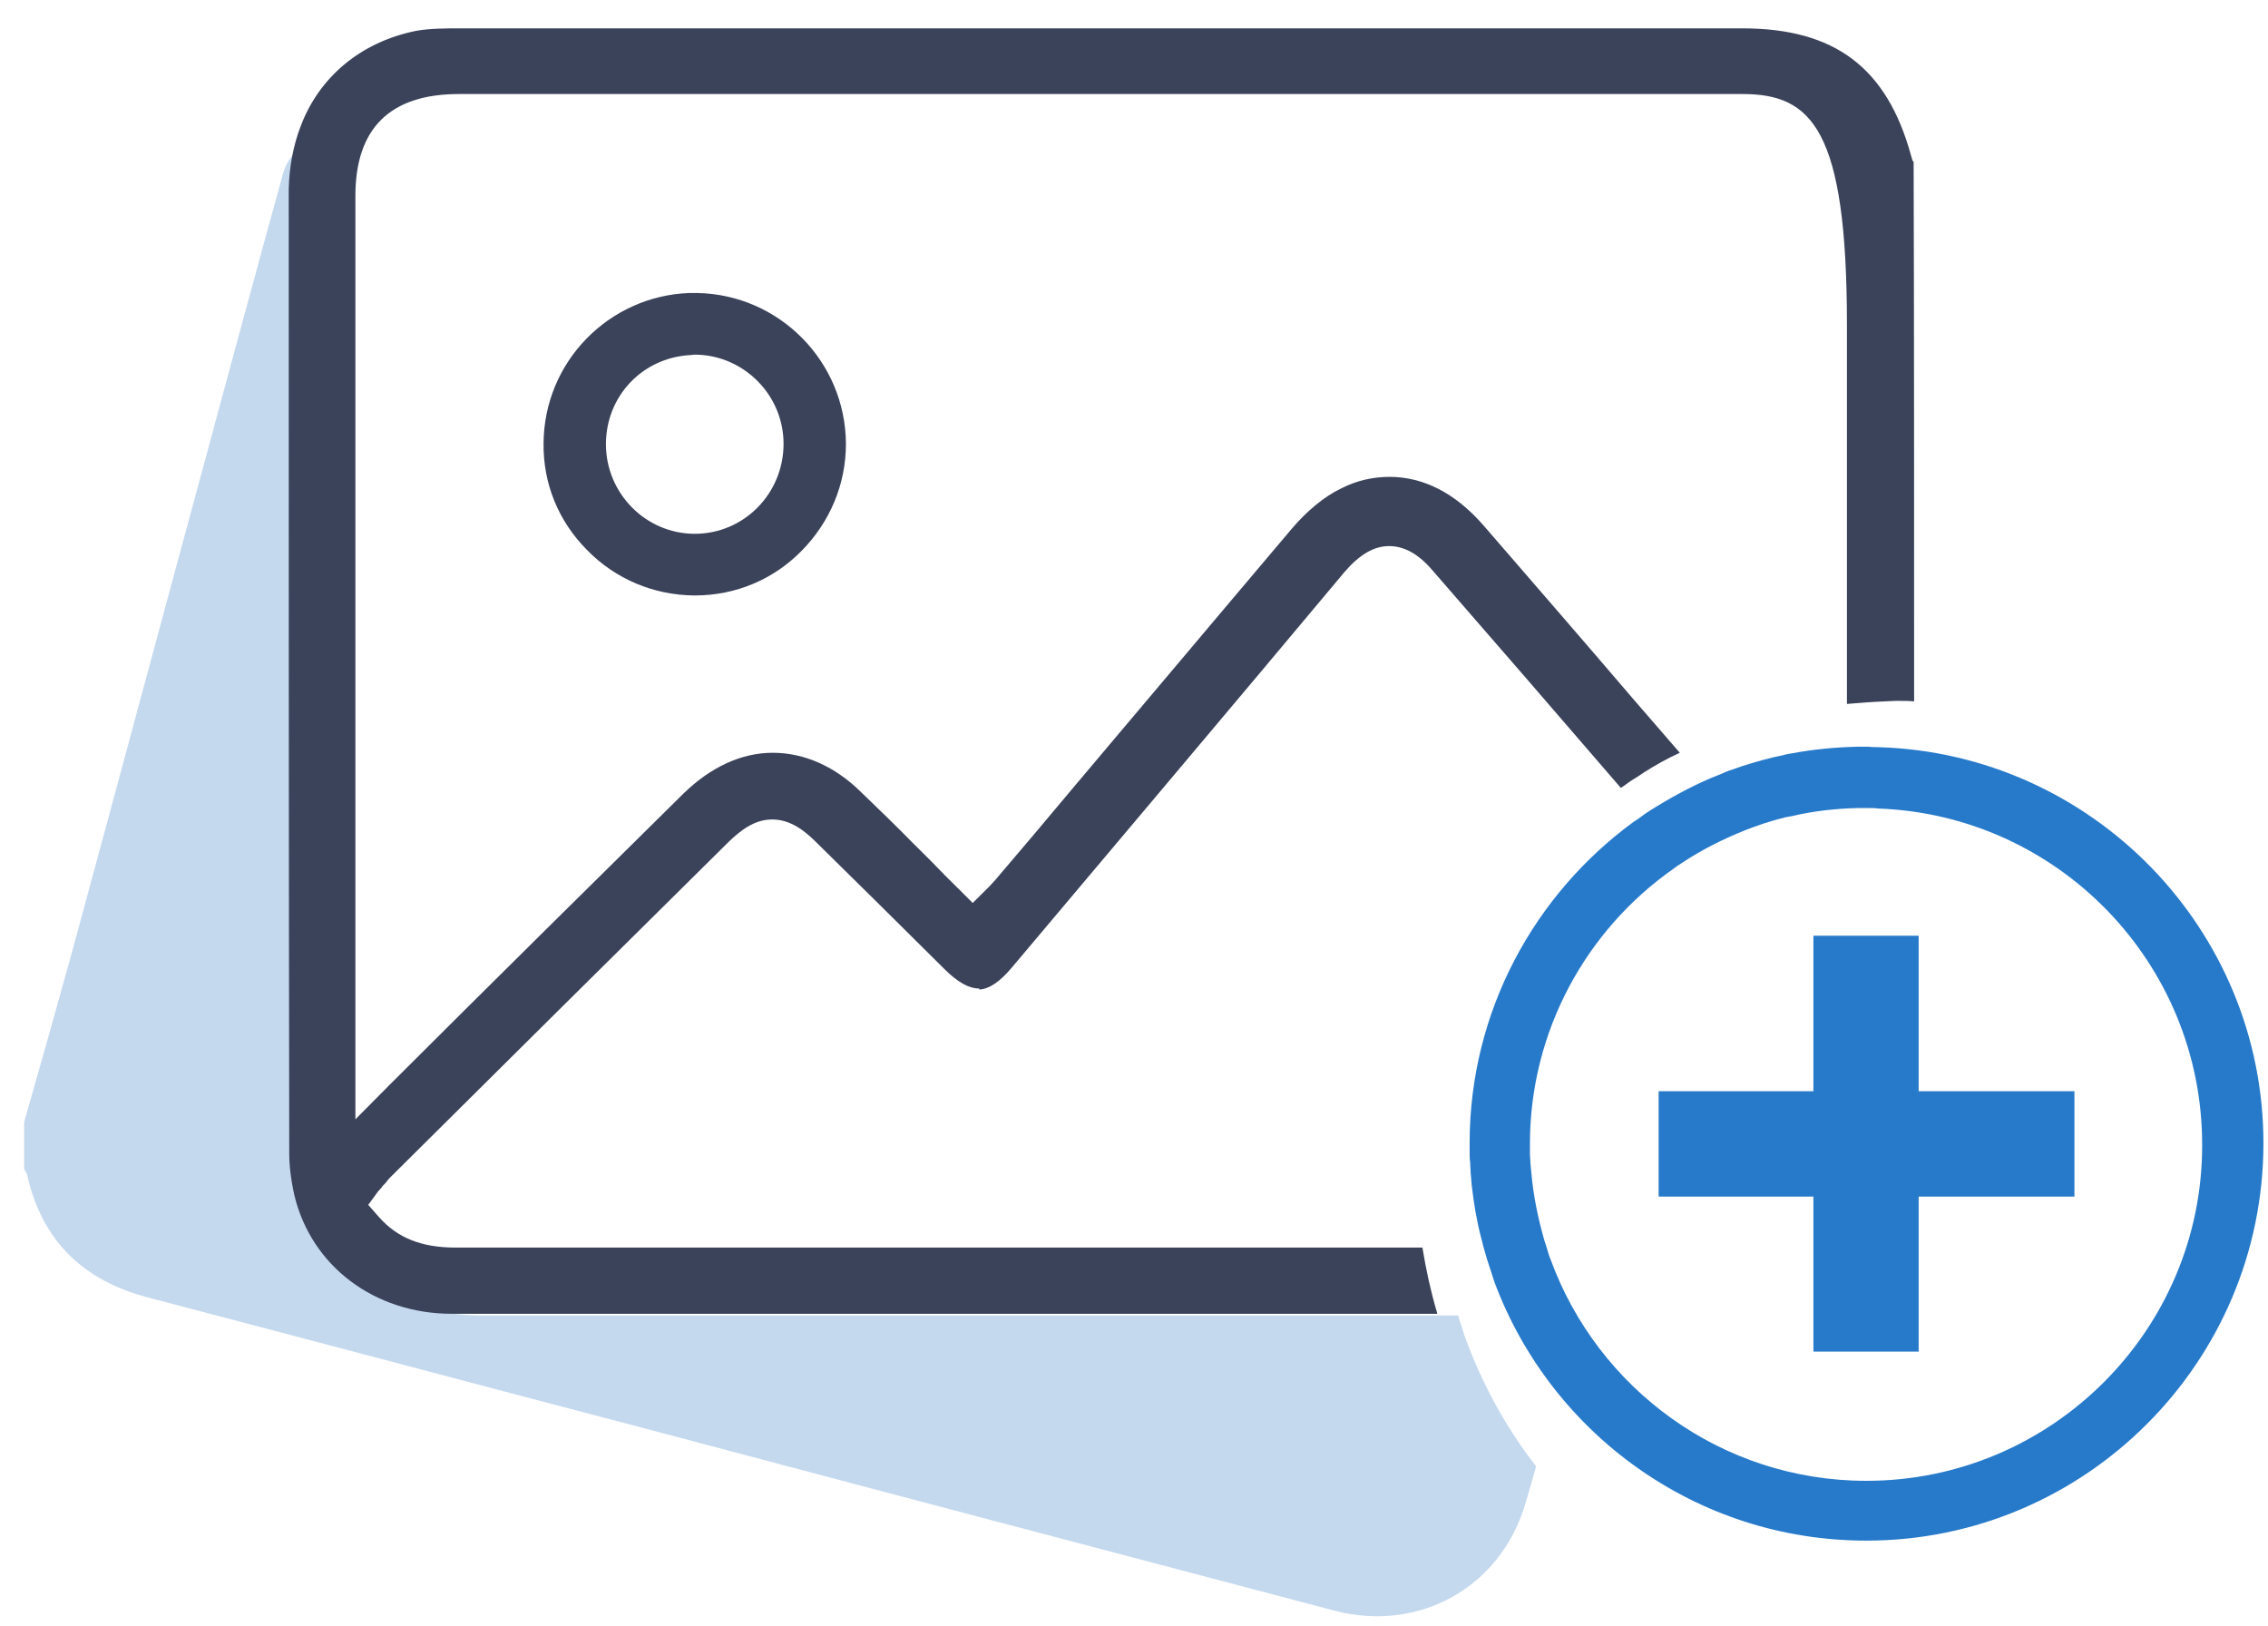
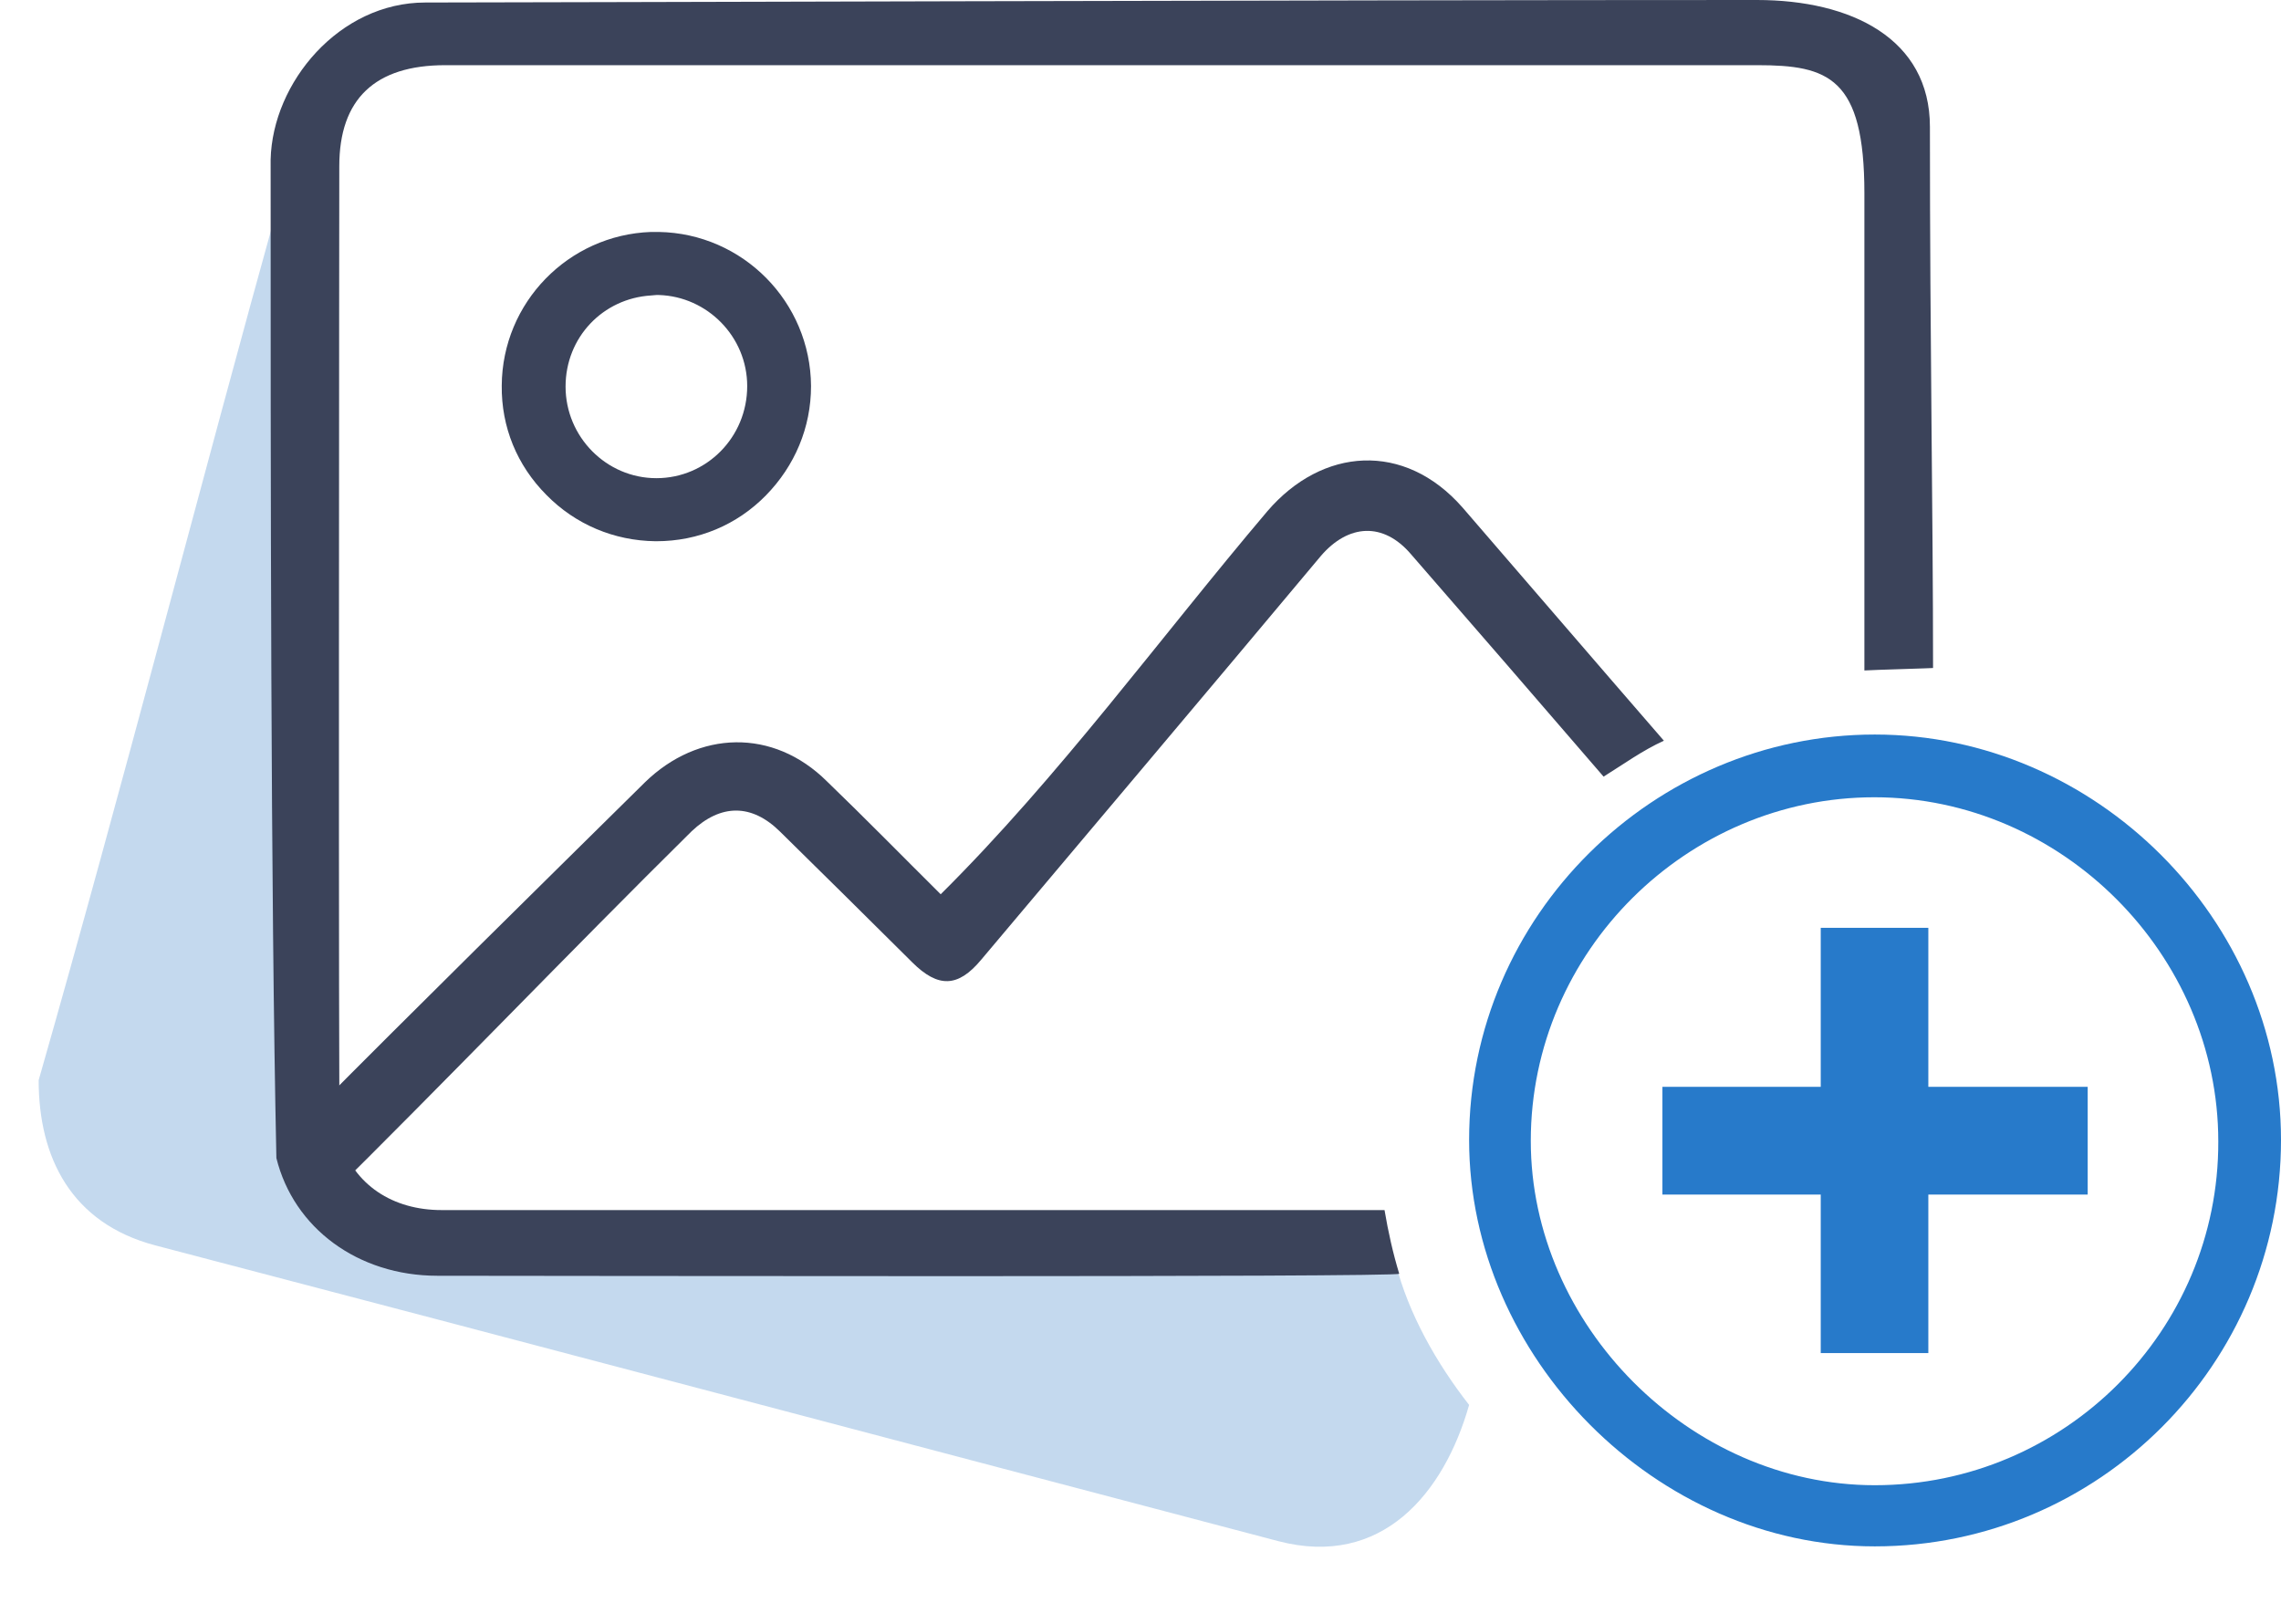
- <svg xmlns="http://www.w3.org/2000/svg" style="margin-bottom: 10px;" width="60" height="43" viewBox="0 0 60 43" fill="none">
-   <path d="M38.671 35.099C38.631 34.992 38.604 34.899 38.577 34.793H12.669C10.635 34.793 8.978 33.542 8.533 31.693C8.439 31.267 8.398 30.908 8.398 30.602C8.385 22.208 8.385 13.667 8.385 5.405C8.385 4.82 8.493 4.261 8.695 3.769C8.6 3.756 8.506 3.742 8.412 3.756C8.304 3.769 8.196 3.795 8.102 3.835C7.846 3.955 7.63 4.181 7.523 4.487C7.482 4.594 7.455 4.7 7.428 4.806C6.472 8.252 2.821 21.822 1.878 25.281C1.473 26.744 1.056 28.221 0.638 29.684V30.922C0.665 30.975 0.706 31.028 0.719 31.081C1.11 32.811 2.188 33.862 3.899 34.314C8.412 35.498 12.912 36.695 17.425 37.879C23.38 39.462 29.348 41.032 35.303 42.602C37.539 43.188 39.682 41.99 40.342 39.808C40.45 39.462 40.544 39.117 40.638 38.784C39.87 37.8 39.251 36.682 38.806 35.498C38.752 35.365 38.712 35.232 38.671 35.099Z" fill="#C4D9EE" />
-   <path d="M18.443 7.75C18.418 7.75 18.405 7.75 18.38 7.75C18.329 7.75 18.291 7.75 18.24 7.75C16.107 7.826 14.392 9.572 14.38 11.725C14.367 12.795 14.773 13.788 15.535 14.553C16.284 15.317 17.288 15.737 18.354 15.75H18.38C19.459 15.75 20.462 15.33 21.211 14.565C21.96 13.801 22.379 12.807 22.379 11.737C22.367 9.559 20.614 7.788 18.443 7.75ZM18.38 14.119C17.084 14.119 16.03 13.049 16.03 11.75C16.03 10.476 16.995 9.47 18.24 9.393C18.291 9.393 18.329 9.381 18.38 9.381C18.405 9.381 18.418 9.381 18.443 9.381C19.7 9.419 20.729 10.463 20.729 11.737C20.729 13.062 19.675 14.119 18.38 14.119Z" fill="#3B435A" />
-   <path d="M7.652 30.508C7.652 30.818 7.692 31.182 7.787 31.613C8.235 33.484 9.903 34.75 11.952 34.75H38.023C38.023 34.736 38.01 34.71 38.01 34.696C37.847 34.144 37.725 33.578 37.63 32.999H12.06C11.151 32.999 10.514 32.744 10.026 32.192L9.931 32.084L9.741 31.868L9.781 31.815L9.998 31.518C10.039 31.478 10.066 31.438 10.093 31.411C10.107 31.384 10.12 31.37 10.134 31.357L10.161 31.33L10.188 31.303L10.297 31.168C13.24 28.246 16.292 25.216 19.29 22.254C19.575 21.985 19.941 21.675 20.43 21.675C20.918 21.675 21.298 21.985 21.583 22.268C22.709 23.372 23.848 24.503 24.96 25.607L25.001 25.647C25.34 25.984 25.639 26.146 25.896 26.146C25.91 26.146 25.91 26.146 25.91 26.173C26.168 26.159 26.452 25.971 26.778 25.58C29.464 22.389 32.584 18.699 35.568 15.131C35.961 14.673 36.341 14.444 36.748 14.444C37.155 14.444 37.535 14.66 37.901 15.091C39.529 16.962 41.211 18.901 42.879 20.84C42.988 20.773 43.083 20.692 43.191 20.625C43.3 20.558 43.408 20.49 43.503 20.423C43.802 20.234 44.114 20.059 44.439 19.911C44.019 19.426 43.612 18.955 43.191 18.47C41.903 16.962 40.546 15.4 39.23 13.879C38.498 13.044 37.657 12.613 36.761 12.613C36.328 12.613 35.893 12.707 35.473 12.923C35.025 13.138 34.578 13.515 34.184 13.973C32.963 15.414 31.729 16.881 30.535 18.295C29.803 19.157 29.084 20.019 28.365 20.867C27.7 21.662 27.009 22.483 26.317 23.291C26.235 23.385 26.168 23.453 26.113 23.506L25.733 23.884L25.354 23.506L25.001 23.156L24.648 22.793C24.485 22.631 24.323 22.47 24.16 22.308C23.699 21.837 23.251 21.406 22.79 20.962C22.098 20.275 21.284 19.911 20.443 19.911C19.616 19.911 18.802 20.288 18.083 20.988C15.682 23.358 12.969 26.038 10.324 28.677L9.402 29.606V28.3V5.18C9.402 3.389 10.324 2.487 12.142 2.487H46.094C47.925 2.487 48.861 3.403 48.861 8.6V18.619C49.187 18.592 49.526 18.565 49.865 18.551C49.96 18.551 50.055 18.538 50.15 18.538C50.177 18.538 50.218 18.538 50.245 18.538C50.367 18.538 50.502 18.538 50.625 18.551H50.638C50.638 13.636 50.638 8.169 50.625 4.278L50.597 4.251L50.557 4.116C49.919 1.787 48.536 0.75 46.094 0.75H12.169C11.803 0.75 11.368 0.75 11.002 0.817C9.537 1.114 8.438 2.043 7.95 3.349C7.76 3.847 7.652 4.413 7.638 5.005C7.638 13.367 7.638 22.012 7.652 30.508Z" fill="#3B435A" />
-   <path d="M50.758 24.75H49.379H49.109H48.839H47.974V28.863H47.028H46.744H46.487H43.879V30.757V31.028V31.299V31.65H47.825H47.974V31.867V32.286V35.75H50.758V31.65H54.879V28.863H50.758V24.75Z" fill="#277ACA" />
-   <path d="M49.708 19.763C49.614 19.763 49.533 19.763 49.44 19.75C49.413 19.75 49.4 19.75 49.373 19.75C49.306 19.75 49.239 19.75 49.172 19.75C48.569 19.763 47.992 19.817 47.416 19.924C47.336 19.938 47.242 19.951 47.161 19.978C47.081 19.991 46.987 20.018 46.907 20.032C46.532 20.125 46.156 20.233 45.794 20.367C45.701 20.394 45.62 20.434 45.526 20.474C45.433 20.514 45.352 20.541 45.258 20.581C44.696 20.823 44.16 21.118 43.65 21.44C43.57 21.493 43.503 21.534 43.436 21.587C43.369 21.641 43.288 21.694 43.221 21.735C40.595 23.652 38.879 26.75 38.879 30.237C38.879 30.317 38.879 30.398 38.879 30.478C38.879 30.572 38.879 30.652 38.893 30.746C38.893 30.84 38.906 30.921 38.906 31.014C38.92 31.122 38.92 31.229 38.933 31.336C38.987 31.819 39.067 32.302 39.188 32.758C39.214 32.838 39.228 32.932 39.255 33.013C39.281 33.106 39.308 33.2 39.335 33.294C39.402 33.495 39.469 33.71 39.536 33.911C41.024 37.907 44.87 40.75 49.373 40.75C55.162 40.75 59.879 36.03 59.879 30.237C59.879 24.578 55.35 19.938 49.708 19.763ZM49.373 39.168C45.54 39.168 42.27 36.727 41.024 33.321C40.983 33.227 40.957 33.133 40.93 33.039C40.903 32.959 40.876 32.865 40.849 32.785C40.689 32.221 40.568 31.645 40.514 31.041C40.501 30.947 40.501 30.867 40.488 30.773C40.488 30.679 40.474 30.599 40.474 30.505C40.474 30.424 40.474 30.344 40.474 30.263C40.474 27.26 41.975 24.591 44.267 22.982C44.334 22.928 44.414 22.875 44.481 22.834C44.562 22.781 44.629 22.74 44.709 22.687C45.232 22.365 45.794 22.097 46.371 21.882C46.465 21.855 46.558 21.815 46.639 21.788C46.813 21.735 46.974 21.681 47.148 21.641C47.228 21.614 47.322 21.601 47.403 21.587C47.965 21.453 48.555 21.386 49.158 21.373C49.225 21.373 49.292 21.373 49.359 21.373C49.386 21.373 49.4 21.373 49.426 21.373C49.52 21.373 49.6 21.373 49.694 21.386C54.452 21.56 58.258 25.476 58.258 30.277C58.271 35.172 54.278 39.168 49.373 39.168Z" fill="#277ACA" />
+ <svg xmlns="http://www.w3.org/2000/svg" width="59" height="42" viewBox="0 0 59 42" fill="none">
+   <path d="M49.878 24H47.095V28.113H43V30.9H47.095V35H49.878V30.9H54V28.113H49.878V24Z" fill="#277ACA" />
+   <path d="M48.493 19C42.787 19 38 23.681 38 29.487C38 35.108 42.835 40 48.493 40C54.283 40 59 35.28 59 29.487C59 23.779 54.197 19 48.493 19ZM48.493 38.418C43.703 38.418 39.595 34.27 39.595 29.513C39.595 24.599 43.654 20.623 48.48 20.623C53.325 20.623 57.378 24.684 57.378 29.527C57.392 34.422 53.398 38.418 48.493 38.418Z" fill="#277ACA" />
+   <path d="M36.093 32.657H12.129C10.247 32.657 8.714 31.502 8.303 29.795C6.718 22.654 7.5 11 8.452 4.019C7.802 3.927 7.424 4.415 7.281 4.977C5.154 12.622 3.182 20.311 1 27.941C1 29.938 1.84 31.64 4.016 32.214C13.703 34.75 23.381 37.318 33.065 39.865C35.742 40.564 37.349 38.634 38 36.341C37.161 35.267 36.431 33.988 36.093 32.657Z" fill="#C4D9EE" />
+   <path d="M49.919 3.28C49.919 1 47.885 0 45.444 0C34.291 0 13.224 0.065 11 0.065C8.776 0.065 7.047 2.131 7 4.13C7 12.188 7 23 7.149 29.955C7.597 31.771 9.265 33 11.312 33C13.826 33 36.192 33.045 36.192 32.948C36.029 32.412 35.907 31.863 35.812 31.301H11.421C10.159 31.301 9.156 30.653 8.79 29.484C8.749 29.367 8.776 4.3 8.776 4.3C8.776 2.562 9.699 1.686 11.516 1.686H45.457C47.288 1.686 48.224 2 48.224 5V17.343C48.416 17.328 50.051 17.284 50 17.278C50 13.184 49.919 9 49.919 3.28Z" fill="#3B435A" />
+   <path d="M17.041 6C17.016 6 17.003 6 16.978 6C16.927 6 16.889 6 16.838 6C14.705 6.076 12.991 7.822 12.978 9.975C12.966 11.045 13.372 12.038 14.134 12.803C14.883 13.567 15.886 13.987 16.953 14H16.978C18.057 14 19.061 13.58 19.81 12.815C20.559 12.051 20.978 11.057 20.978 9.987C20.965 7.809 19.213 6.038 17.041 6ZM16.978 12.369C15.683 12.369 14.629 11.299 14.629 10C14.629 8.726 15.594 7.72 16.838 7.643C16.889 7.643 16.927 7.631 16.978 7.631C17.003 7.631 17.016 7.631 17.041 7.631C18.299 7.669 19.327 8.713 19.327 9.987C19.327 11.312 18.273 12.369 16.978 12.369Z" fill="#3B435A" />
+   <path d="M8.339 31.117C11.5 28 14.744 24.611 17.889 21.503C18.64 20.793 19.439 20.78 20.181 21.516C21.307 22.62 22.446 23.752 23.559 24.856L23.599 24.896C24.266 25.558 24.78 25.544 25.376 24.829C28.062 21.637 31.182 17.948 34.166 14.38C34.873 13.557 35.779 13.492 36.499 14.339C38.127 16.211 39.809 18.15 41.478 20.089C41.993 19.769 42.481 19.413 43.038 19.16C41.297 17.153 39.566 15.137 37.829 13.127C36.322 11.41 34.2 11.572 32.783 13.222C29.993 16.514 27.397 20.089 24.332 23.132C23.351 22.158 22.384 21.17 21.388 20.21C20 18.832 18.065 18.889 16.681 20.237C13.78 23.101 10.873 25.961 8 28.855C8 28.855 8.484 31.281 8.339 31.117Z" fill="#3B435A" />
</svg>
